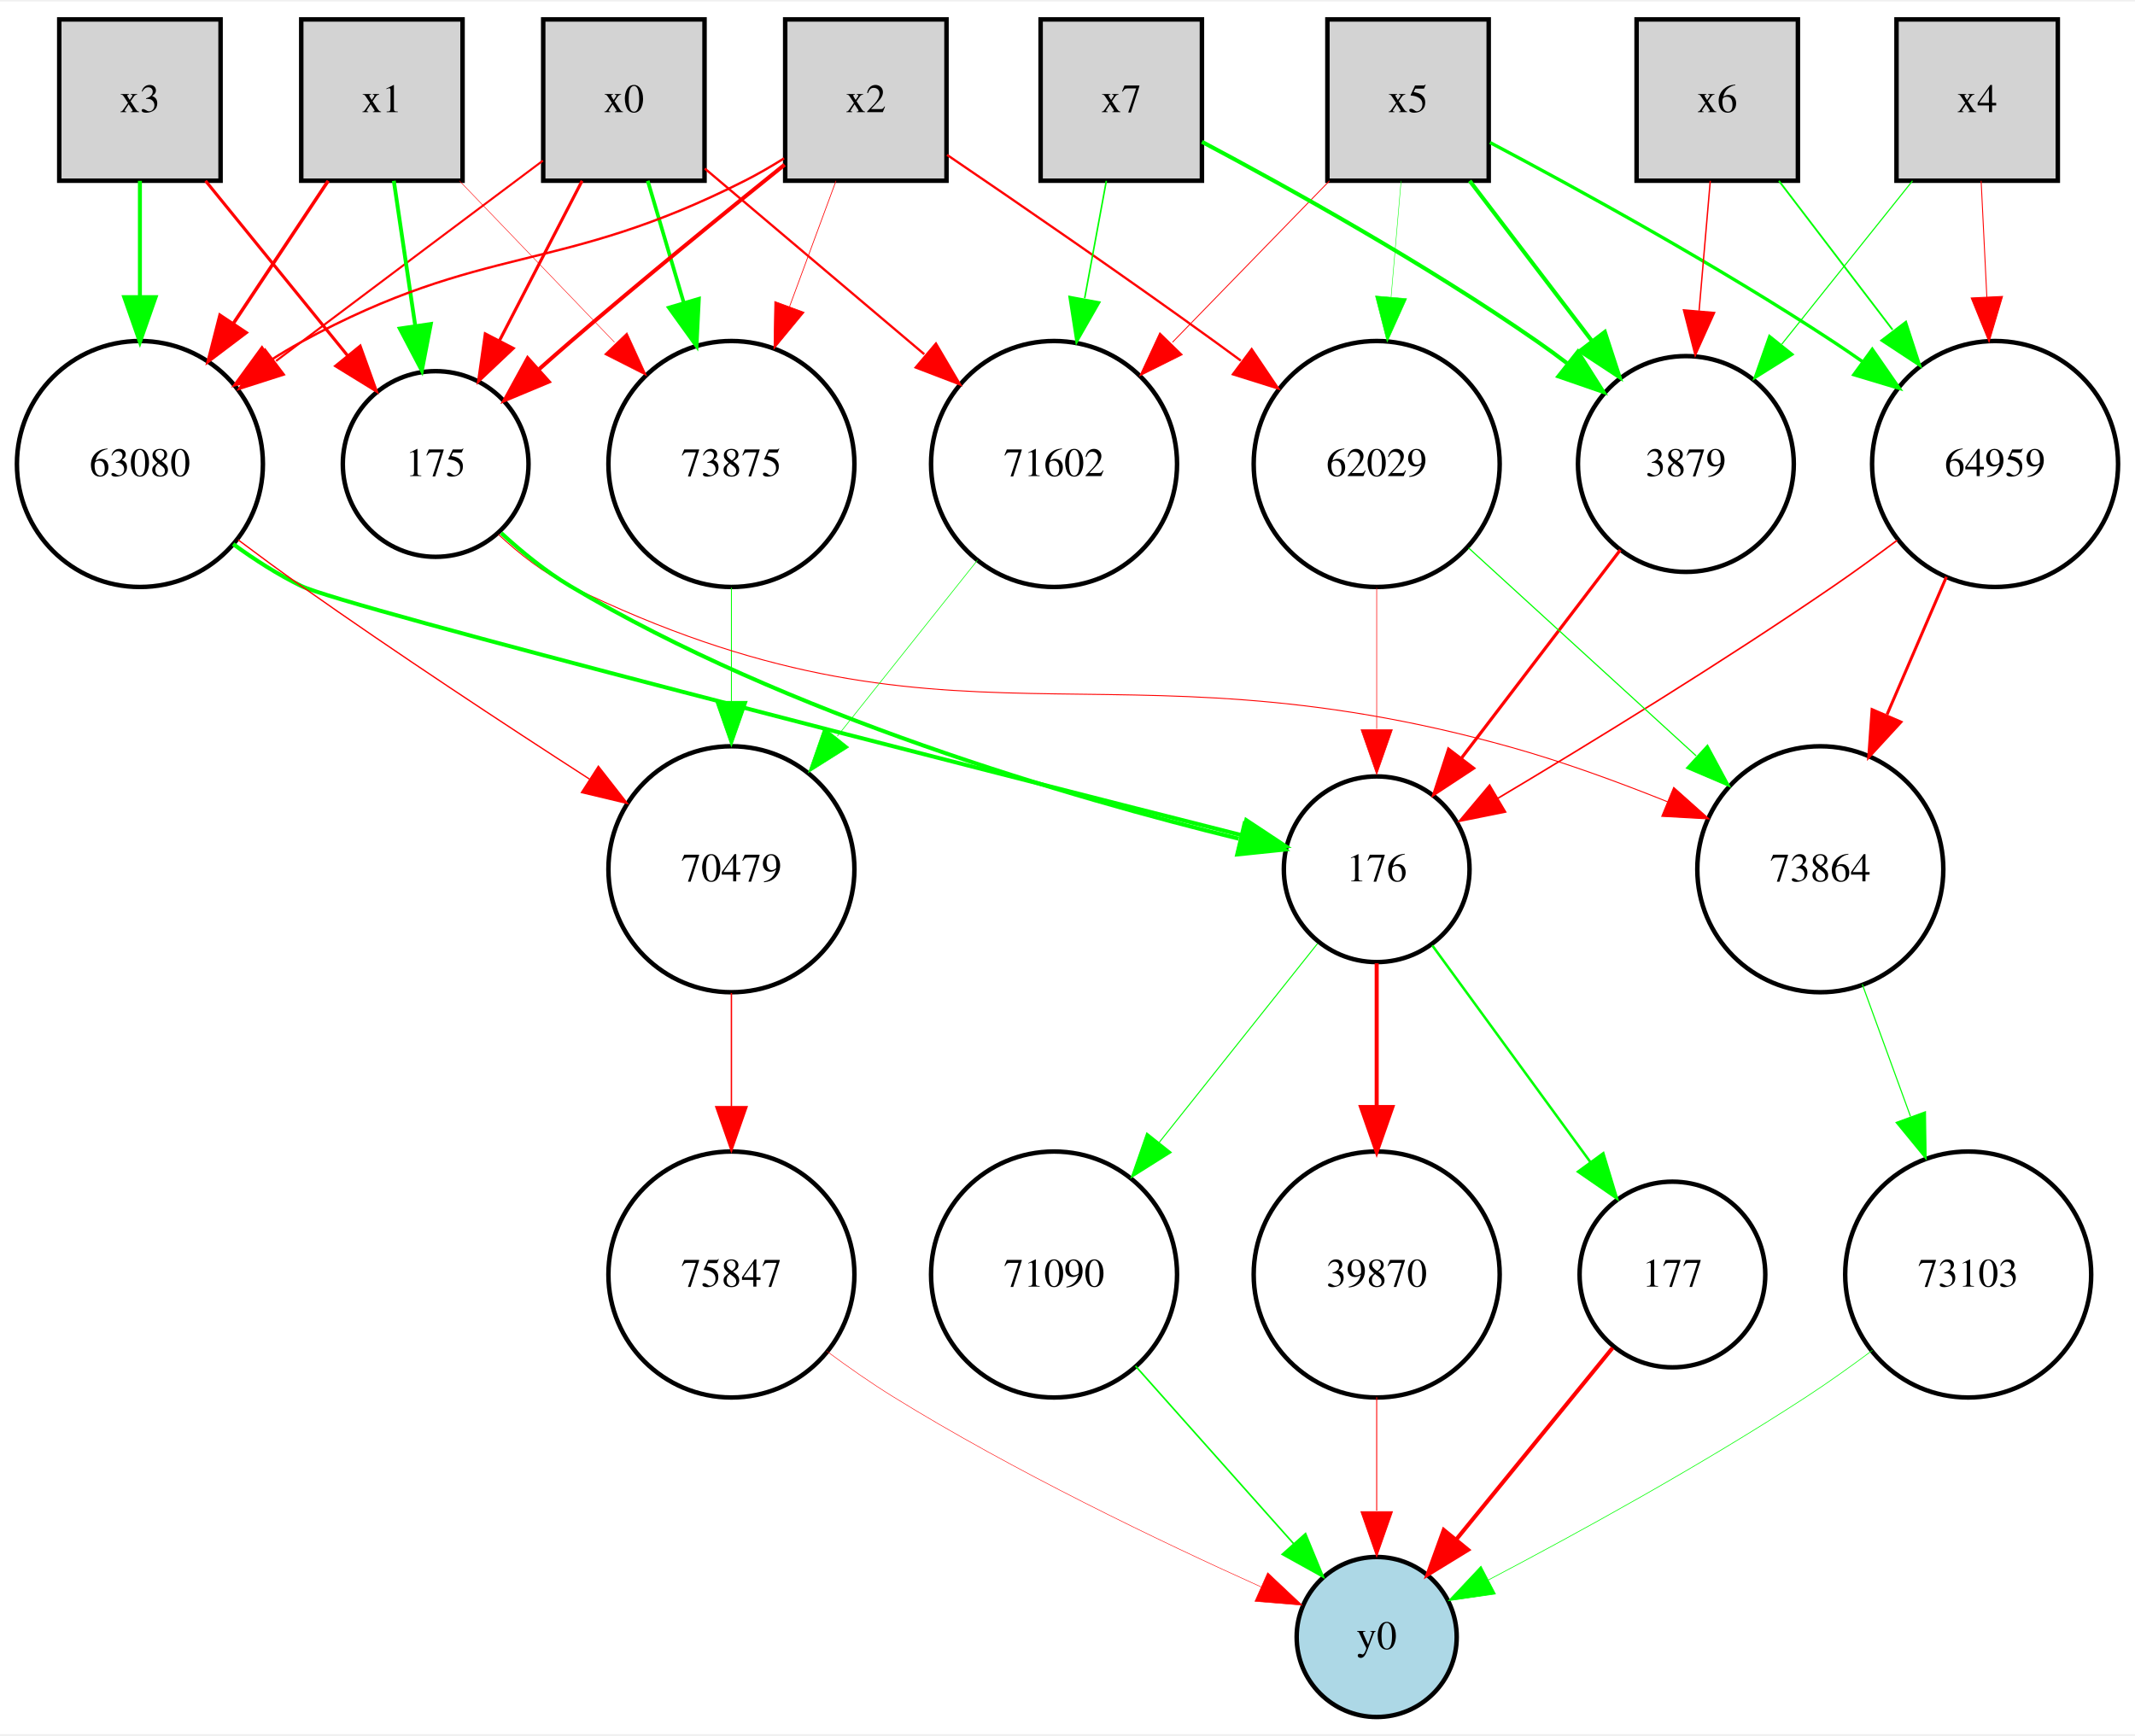
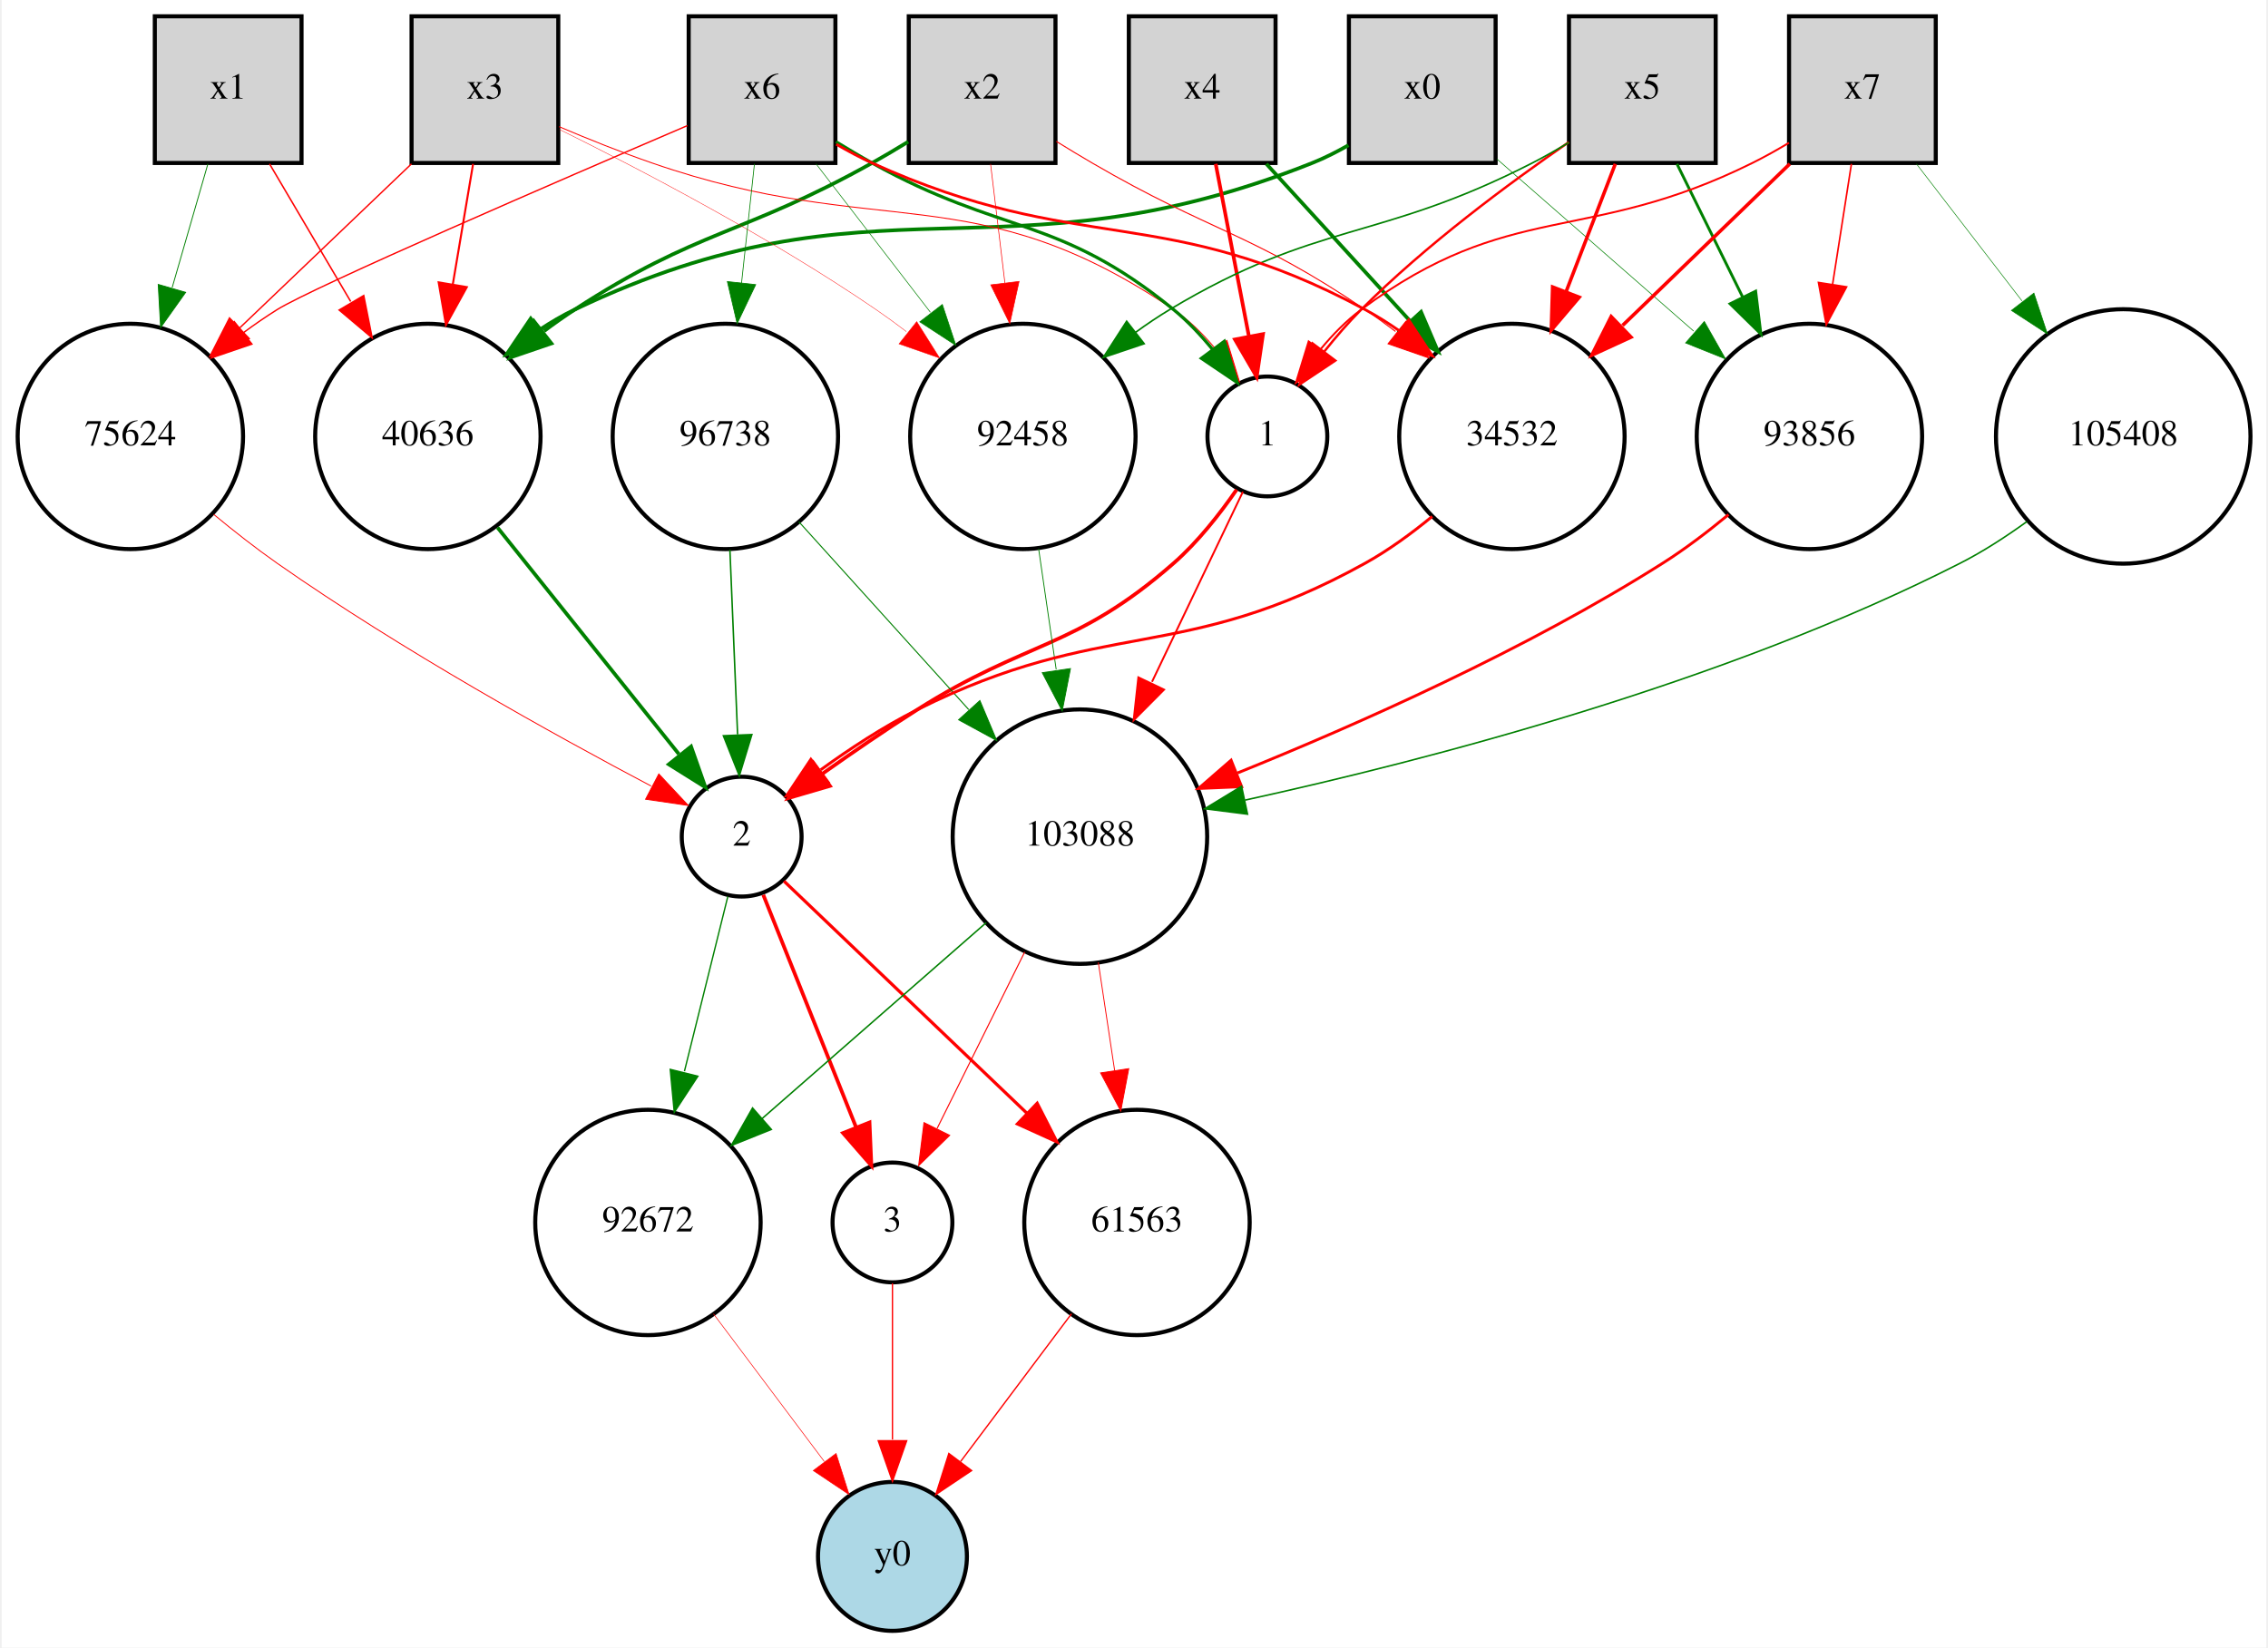
- <svg xmlns="http://www.w3.org/2000/svg" width="476pt" height="387pt" viewBox="0.00 0.00 476.45 386.70">
-   <g id="graph0" class="graph" transform="scale(1 1) rotate(0) translate(4 382.697)">
-     <polygon fill="#ffffff" stroke="transparent" points="-4,4 -4,-382.697 472.447,-382.697 472.447,4 -4,4" />
+ <svg xmlns="http://www.w3.org/2000/svg" width="556pt" height="404pt" viewBox="0.00 0.00 555.69 404.37">
+   <g id="graph0" class="graph" transform="scale(1 1) rotate(0) translate(4 400.375)">
+     <polygon fill="white" stroke="none" points="-4,4 -4,-400.375 551.69,-400.375 551.69,4 -4,4" />
    <g id="node1" class="node">
-       <polygon fill="#d3d3d3" stroke="#000000" points="153.224,-378.697 117.224,-378.697 117.224,-342.697 153.224,-342.697 153.224,-378.697" />
-       <text text-anchor="middle" x="135.224" y="-357.997" font-family="Times,serif" font-size="9.00" fill="#000000">x0</text>
+       <polygon fill="lightgray" stroke="black" points="362.577,-396.375 326.577,-396.375 326.577,-360.375 362.577,-360.375 362.577,-396.375" />
+       <text text-anchor="middle" x="344.577" y="-376.175" font-family="Times,serif" font-size="9.00">x0</text>
+     </g>
+     <g id="node14" class="node">
+       <ellipse fill="white" stroke="black" cx="439.577" cy="-293.262" rx="27.654" ry="27.654" />
+       <text text-anchor="middle" x="439.577" y="-291.062" font-family="Times,serif" font-size="9.00">93856</text>
+     </g>
+     <g id="edge35" class="edge">
+       <path fill="none" stroke="green" stroke-width="0.164" d="M362.894,-361.35C376.577,-349.379 395.534,-332.794 411.175,-319.11" />
+       <polygon fill="green" stroke="green" stroke-width="0.164" points="413.786,-321.477 419.007,-312.258 409.177,-316.208 413.786,-321.477" />
+     </g>
+     <g id="node17" class="node">
+       <ellipse fill="white" stroke="black" cx="100.577" cy="-293.262" rx="27.654" ry="27.654" />
+       <text text-anchor="middle" x="100.577" y="-291.062" font-family="Times,serif" font-size="9.00">40636</text>
+     </g>
+     <g id="edge13" class="edge">
+       <path fill="none" stroke="green" stroke-width="0.9" d="M326.463,-364.731C323.58,-363.087 320.562,-361.564 317.577,-360.375 241.381,-330.018 210.558,-359.789 136.577,-324.375 133.637,-322.967 130.737,-321.265 127.936,-319.393" />
+       <polygon fill="green" stroke="green" stroke-width="0.9" points="130.001,-316.567 119.89,-313.4 125.819,-322.18 130.001,-316.567" />
+     </g>
+     <g id="node2" class="node">
+       <polygon fill="lightgray" stroke="black" points="69.577,-396.375 33.577,-396.375 33.577,-360.375 69.577,-360.375 69.577,-396.375" />
+       <text text-anchor="middle" x="51.577" y="-376.175" font-family="Times,serif" font-size="9.00">x1</text>
+     </g>
+     <g id="edge9" class="edge">
+       <path fill="none" stroke="red" stroke-width="0.362" d="M61.73,-360.154C67.481,-350.399 74.86,-337.882 81.64,-326.383" />
+       <polygon fill="red" stroke="red" stroke-width="0.362" points="84.842,-327.843 86.906,-317.451 78.812,-324.288 84.842,-327.843" />
+     </g>
+     <g id="node21" class="node">
+       <ellipse fill="white" stroke="black" cx="27.577" cy="-293.262" rx="27.654" ry="27.654" />
+       <text text-anchor="middle" x="27.577" y="-291.062" font-family="Times,serif" font-size="9.00">75624</text>
+     </g>
+     <g id="edge26" class="edge">
+       <path fill="none" stroke="green" stroke-width="0.216" d="M46.604,-360.154C44.066,-351.362 40.879,-340.326 37.843,-329.814" />
+       <polygon fill="green" stroke="green" stroke-width="0.216" points="41.142,-328.623 35.005,-319.987 34.417,-330.565 41.142,-328.623" />
+     </g>
+     <g id="node3" class="node">
+       <polygon fill="lightgray" stroke="black" points="254.577,-396.375 218.577,-396.375 218.577,-360.375 254.577,-360.375 254.577,-396.375" />
+       <text text-anchor="middle" x="236.577" y="-376.175" font-family="Times,serif" font-size="9.00">x2</text>
+     </g>
+     <g id="node15" class="node">
+       <ellipse fill="white" stroke="black" cx="246.577" cy="-293.262" rx="27.654" ry="27.654" />
+       <text text-anchor="middle" x="246.577" y="-291.062" font-family="Times,serif" font-size="9.00">92458</text>
+     </g>
+     <g id="edge28" class="edge">
+       <path fill="none" stroke="red" stroke-width="0.162" d="M238.649,-360.154C239.67,-351.666 240.943,-341.088 242.168,-330.909" />
+       <polygon fill="red" stroke="red" stroke-width="0.162" points="245.646,-331.301 243.366,-320.954 238.696,-330.464 245.646,-331.301" />
+     </g>
+     <g id="edge10" class="edge">
+       <path fill="none" stroke="green" stroke-width="0.9" d="M218.432,-365.592C215.502,-363.793 212.478,-361.997 209.577,-360.375 178.006,-342.714 166.888,-344.12 136.577,-324.375 134.081,-322.749 131.563,-320.973 129.081,-319.123" />
+       <polygon fill="green" stroke="green" stroke-width="0.9" points="130.888,-316.091 120.864,-312.66 126.561,-321.593 130.888,-316.091" />
+     </g>
+     <g id="node20" class="node">
+       <ellipse fill="white" stroke="black" cx="366.577" cy="-293.262" rx="27.654" ry="27.654" />
+       <text text-anchor="middle" x="366.577" y="-291.062" font-family="Times,serif" font-size="9.00">34532</text>
+     </g>
+     <g id="edge11" class="edge">
+       <path fill="none" stroke="red" stroke-width="0.25" d="M254.773,-365.68C257.697,-363.87 260.705,-362.048 263.577,-360.375 292.786,-343.359 302.579,-343.317 330.577,-324.375 333.045,-322.705 335.542,-320.898 338.009,-319.028" />
+       <polygon fill="red" stroke="red" stroke-width="0.25" points="340.544,-321.484 346.202,-312.526 336.193,-316.001 340.544,-321.484" />
+     </g>
+     <g id="node4" class="node">
+       <polygon fill="lightgray" stroke="black" points="132.577,-396.375 96.577,-396.375 96.577,-360.375 132.577,-360.375 132.577,-396.375" />
+       <text text-anchor="middle" x="114.577" y="-376.175" font-family="Times,serif" font-size="9.00">x3</text>
+     </g>
+     <g id="node13" class="node">
+       <ellipse fill="white" stroke="black" cx="306.577" cy="-293.262" rx="14.7" ry="14.7" />
+       <text text-anchor="middle" x="306.577" y="-291.062" font-family="Times,serif" font-size="9.00">1</text>
+     </g>
+     <g id="edge43" class="edge">
+       <path fill="none" stroke="red" stroke-width="0.232" d="M132.767,-369.287C139.819,-366.297 148.005,-362.999 155.577,-360.375 211.415,-341.023 234.681,-357.564 283.577,-324.375 287.312,-321.839 290.698,-318.499 293.653,-314.968" />
+       <polygon fill="red" stroke="red" stroke-width="0.232" points="296.644,-316.808 299.727,-306.671 290.996,-312.672 296.644,-316.808" />
+     </g>
+     <g id="edge34" class="edge">
+       <path fill="none" stroke="red" stroke-width="0.102" d="M132.88,-368.595C152.664,-358.807 184.817,-342.017 210.577,-324.375 213.035,-322.691 215.525,-320.874 217.988,-318.997" />
+       <polygon fill="red" stroke="red" stroke-width="0.102" points="220.528,-321.449 226.172,-312.483 216.168,-315.972 220.528,-321.449" />
+     </g>
+     <g id="edge8" class="edge">
+       <path fill="none" stroke="red" stroke-width="0.494" d="M111.676,-360.154C110.235,-351.595 108.435,-340.91 106.707,-330.652" />
+       <polygon fill="red" stroke="red" stroke-width="0.494" points="110.131,-329.91 105.019,-320.631 103.229,-331.073 110.131,-329.91" />
+     </g>
+     <g id="edge19" class="edge">
+       <path fill="none" stroke="red" stroke-width="0.337" d="M96.551,-360.154C84.372,-348.519 68.081,-332.956 54.389,-319.876" />
+       <polygon fill="red" stroke="red" stroke-width="0.337" points="56.742,-317.283 47.093,-312.906 51.906,-322.344 56.742,-317.283" />
+     </g>
+     <g id="node5" class="node">
+       <polygon fill="lightgray" stroke="black" points="308.577,-396.375 272.577,-396.375 272.577,-360.375 308.577,-360.375 308.577,-396.375" />
+       <text text-anchor="middle" x="290.577" y="-376.175" font-family="Times,serif" font-size="9.00">x4</text>
+     </g>
+     <g id="edge6" class="edge">
+       <path fill="none" stroke="red" stroke-width="0.9" d="M293.892,-360.154C296.247,-347.923 299.437,-331.35 302.03,-317.885" />
+       <polygon fill="red" stroke="red" stroke-width="0.9" points="305.499,-318.376 303.953,-307.895 298.625,-317.053 305.499,-318.376" />
+     </g>
+     <g id="edge15" class="edge">
+       <path fill="none" stroke="green" stroke-width="0.9" d="M306.324,-360.154C316.478,-349.05 329.904,-334.367 341.505,-321.68" />
+       <polygon fill="green" stroke="green" stroke-width="0.9" points="344.282,-323.83 348.447,-314.089 339.116,-319.107 344.282,-323.83" />
+     </g>
+     <g id="node6" class="node">
+       <polygon fill="lightgray" stroke="black" points="416.577,-396.375 380.577,-396.375 380.577,-360.375 416.577,-360.375 416.577,-396.375" />
+       <text text-anchor="middle" x="398.577" y="-376.175" font-family="Times,serif" font-size="9.00">x5</text>
+     </g>
+     <g id="edge5" class="edge">
+       <path fill="none" stroke="red" stroke-width="0.586" d="M380.526,-365.487C365.959,-355.445 345.363,-340.204 329.577,-324.375 326.442,-321.231 323.361,-317.651 320.523,-314.084" />
+       <polygon fill="red" stroke="red" stroke-width="0.586" points="323.245,-311.88 314.434,-305.995 317.652,-316.09 323.245,-311.88" />
+     </g>
+     <g id="edge38" class="edge">
+       <path fill="none" stroke="green" stroke-width="0.69" d="M407.072,-360.154C411.727,-350.719 417.656,-338.699 423.173,-327.516" />
+       <polygon fill="green" stroke="green" stroke-width="0.69" points="426.387,-328.911 427.673,-318.394 420.11,-325.814 426.387,-328.911" />
+     </g>
+     <g id="edge20" class="edge">
+       <path fill="none" stroke="green" stroke-width="0.395" d="M380.534,-365.402C377.59,-363.628 374.536,-361.889 371.577,-360.375 333.596,-340.931 319.164,-346.33 282.577,-324.375 279.782,-322.698 276.982,-320.809 274.246,-318.817" />
+       <polygon fill="green" stroke="green" stroke-width="0.395" points="276.343,-316.014 266.302,-312.635 272.044,-321.538 276.343,-316.014" />
+     </g>
+     <g id="edge24" class="edge">
+       <path fill="none" stroke="red" stroke-width="0.851" d="M391.947,-360.154C388.471,-351.126 384.084,-339.732 379.94,-328.968" />
+       <polygon fill="red" stroke="red" stroke-width="0.851" points="383.095,-327.421 376.235,-319.346 376.562,-329.936 383.095,-327.421" />
+     </g>
+     <g id="node7" class="node">
+       <polygon fill="lightgray" stroke="black" points="200.577,-396.375 164.577,-396.375 164.577,-360.375 200.577,-360.375 200.577,-396.375" />
+       <text text-anchor="middle" x="182.577" y="-376.175" font-family="Times,serif" font-size="9.00">x6</text>
+     </g>
+     <g id="edge1" class="edge">
+       <path fill="none" stroke="green" stroke-width="0.785" d="M200.715,-365.578C203.646,-363.781 206.672,-361.989 209.577,-360.375 241.544,-342.605 255.268,-347.533 283.577,-324.375 287.014,-321.563 290.238,-318.141 293.121,-314.625" />
+       <polygon fill="green" stroke="green" stroke-width="0.785" points="296.009,-316.607 299.174,-306.496 290.394,-312.427 296.009,-316.607" />
+     </g>
+     <g id="edge25" class="edge">
+       <path fill="none" stroke="green" stroke-width="0.155" d="M195.838,-360.154C203.93,-349.646 214.489,-335.933 223.879,-323.739" />
+       <polygon fill="green" stroke="green" stroke-width="0.155" points="226.819,-325.657 230.148,-315.598 221.273,-321.386 226.819,-325.657" />
+     </g>
+     <g id="node19" class="node">
+       <ellipse fill="white" stroke="black" cx="173.577" cy="-293.262" rx="27.654" ry="27.654" />
+       <text text-anchor="middle" x="173.577" y="-291.062" font-family="Times,serif" font-size="9.00">96738</text>
+     </g>
+     <g id="edge37" class="edge">
+       <path fill="none" stroke="green" stroke-width="0.184" d="M180.712,-360.154C179.793,-351.666 178.648,-341.088 177.546,-330.909" />
+       <polygon fill="green" stroke="green" stroke-width="0.184" points="181.024,-330.519 176.468,-320.954 174.065,-331.273 181.024,-330.519" />
+     </g>
+     <g id="edge16" class="edge">
+       <path fill="none" stroke="red" stroke-width="0.671" d="M200.796,-364.977C203.665,-363.299 206.651,-361.701 209.577,-360.375 260.68,-337.212 281.148,-350.923 330.577,-324.375 333.449,-322.832 336.301,-321.037 339.072,-319.105" />
+       <polygon fill="red" stroke="red" stroke-width="0.671" points="341.233,-321.859 347.07,-313.017 336.993,-316.289 341.233,-321.859" />
+     </g>
+     <g id="edge18" class="edge">
+       <path fill="none" stroke="red" stroke-width="0.332" d="M164.253,-369.546C133.185,-356.224 72.644,-330.031 63.577,-324.375 60.812,-322.649 58.032,-320.728 55.309,-318.714" />
+       <polygon fill="red" stroke="red" stroke-width="0.332" points="57.414,-315.917 47.385,-312.498 53.093,-321.424 57.414,-315.917" />
+     </g>
+     <g id="node8" class="node">
+       <polygon fill="lightgray" stroke="black" points="470.577,-396.375 434.577,-396.375 434.577,-360.375 470.577,-360.375 470.577,-396.375" />
+       <text text-anchor="middle" x="452.577" y="-376.175" font-family="Times,serif" font-size="9.00">x7</text>
+     </g>
+     <g id="edge7" class="edge">
+       <path fill="none" stroke="red" stroke-width="0.462" d="M434.568,-365.335C431.62,-363.569 428.555,-361.851 425.577,-360.375 384.753,-340.131 366.164,-351.538 329.577,-324.375 325.953,-321.684 322.618,-318.271 319.679,-314.718" />
+       <polygon fill="red" stroke="red" stroke-width="0.462" points="322.336,-312.422 313.589,-306.444 316.698,-316.572 322.336,-312.422" />
+     </g>
+     <g id="edge23" class="edge">
+       <path fill="none" stroke="red" stroke-width="0.389" d="M449.884,-360.154C448.545,-351.595 446.874,-340.91 445.269,-330.652" />
+       <polygon fill="red" stroke="red" stroke-width="0.389" points="448.705,-329.97 443.702,-320.631 441.789,-331.051 448.705,-329.97" />
+     </g>
+     <g id="node18" class="node">
+       <ellipse fill="white" stroke="black" cx="516.577" cy="-293.262" rx="31.226" ry="31.226" />
+       <text text-anchor="middle" x="516.577" y="-291.062" font-family="Times,serif" font-size="9.00">105408</text>
+     </g>
+     <g id="edge41" class="edge">
+       <path fill="none" stroke="green" stroke-width="0.144" d="M465.838,-360.154C473.321,-350.435 482.916,-337.976 491.743,-326.512" />
+       <polygon fill="green" stroke="green" stroke-width="0.144" points="494.666,-328.453 497.995,-318.394 489.12,-324.182 494.666,-328.453" />
+     </g>
+     <g id="edge17" class="edge">
+       <path fill="none" stroke="red" stroke-width="0.858" d="M434.758,-360.154C422.913,-348.707 407.133,-333.456 393.737,-320.51" />
+       <polygon fill="red" stroke="red" stroke-width="0.858" points="395.796,-317.632 386.173,-313.2 390.931,-322.666 395.796,-317.632" />
+     </g>
+     <g id="node9" class="node">
+       <ellipse fill="lightblue" stroke="black" cx="214.577" cy="-18.385" rx="18.27" ry="18.27" />
+       <text text-anchor="middle" x="214.577" y="-16.185" font-family="Times,serif" font-size="9.00">y0</text>
+     </g>
+     <g id="node10" class="node">
+       <ellipse fill="white" stroke="black" cx="154.577" cy="-100.347" rx="27.654" ry="27.654" />
+       <text text-anchor="middle" x="154.577" y="-98.147" font-family="Times,serif" font-size="9.00">92672</text>
+     </g>
+     <g id="edge22" class="edge">
+       <path fill="none" stroke="red" stroke-width="0.152" d="M170.656,-77.918C179.065,-66.712 189.349,-53.006 197.852,-41.675" />
+       <polygon fill="red" stroke="red" stroke-width="0.152" points="200.743,-43.653 203.945,-33.554 195.144,-39.452 200.743,-43.653" />
+     </g>
+     <g id="node11" class="node">
+       <ellipse fill="white" stroke="black" cx="177.577" cy="-195.037" rx="14.7" ry="14.7" />
+       <text text-anchor="middle" x="177.577" y="-192.837" font-family="Times,serif" font-size="9.00">2</text>
+     </g>
+     <g id="edge39" class="edge">
+       <path fill="none" stroke="green" stroke-width="0.33" d="M174.183,-180.36C171.381,-169.067 167.273,-152.509 163.539,-137.465" />
+       <polygon fill="green" stroke="green" stroke-width="0.33" points="166.841,-136.237 161.036,-127.374 160.047,-137.923 166.841,-136.237" />
    </g>
    <g id="node12" class="node">
-       <ellipse fill="#ffffff" stroke="#000000" cx="159.224" cy="-279.473" rx="27.449" ry="27.449" />
-       <text text-anchor="middle" x="159.224" y="-276.773" font-family="Times,serif" font-size="9.00" fill="#000000">73875</text>
+       <ellipse fill="white" stroke="black" cx="214.577" cy="-100.347" rx="14.7" ry="14.7" />
+       <text text-anchor="middle" x="214.577" y="-98.147" font-family="Times,serif" font-size="9.00">3</text>
+     </g>
+     <g id="edge4" class="edge">
+       <path fill="none" stroke="red" stroke-width="0.9" d="M182.878,-180.756C188.819,-165.874 198.549,-141.5 205.664,-123.675" />
+       <polygon fill="red" stroke="red" stroke-width="0.9" points="208.948,-124.888 209.405,-114.303 202.447,-122.293 208.948,-124.888" />
+     </g>
+     <g id="node22" class="node">
+       <ellipse fill="white" stroke="black" cx="274.577" cy="-100.347" rx="27.654" ry="27.654" />
+       <text text-anchor="middle" x="274.577" y="-98.147" font-family="Times,serif" font-size="9.00">61563</text>
+     </g>
+     <g id="edge14" class="edge">
+       <path fill="none" stroke="red" stroke-width="0.771" d="M187.958,-184.117C202.086,-170.617 227.872,-145.977 247.648,-127.079" />
+       <polygon fill="red" stroke="red" stroke-width="0.771" points="250.085,-129.592 254.897,-120.153 245.249,-124.531 250.085,-129.592" />
+     </g>
+     <g id="edge3" class="edge">
+       <path fill="none" stroke="red" stroke-width="0.322" d="M214.577,-85.418C214.577,-74.861 214.577,-60.012 214.577,-47.067" />
+       <polygon fill="red" stroke="red" stroke-width="0.322" points="218.077,-46.778 214.577,-36.779 211.077,-46.779 218.077,-46.778" />
+     </g>
+     <g id="edge2" class="edge">
+       <path fill="none" stroke="red" stroke-width="0.9" d="M299.03,-280.197C294.943,-274.289 289.518,-267.348 283.577,-262.149 259.307,-240.913 247.814,-243.417 220.577,-226.149 212.892,-221.277 204.661,-215.625 197.478,-210.542" />
+       <polygon fill="red" stroke="red" stroke-width="0.9" points="199.229,-207.49 189.061,-204.51 195.151,-213.18 199.229,-207.49" />
+     </g>
+     <g id="node16" class="node">
+       <ellipse fill="white" stroke="black" cx="260.577" cy="-195.037" rx="31.226" ry="31.226" />
+       <text text-anchor="middle" x="260.577" y="-192.837" font-family="Times,serif" font-size="9.00">103088</text>
+     </g>
+     <g id="edge31" class="edge">
+       <path fill="none" stroke="red" stroke-width="0.46" d="M300.563,-279.682C294.904,-267.843 286.144,-249.519 278.265,-233.036" />
+       <polygon fill="red" stroke="red" stroke-width="0.46" points="281.228,-231.119 273.757,-223.607 274.912,-234.139 281.228,-231.119" />
+     </g>
+     <g id="edge30" class="edge">
+       <path fill="none" stroke="red" stroke-width="0.695" d="M419.734,-274.081C414.664,-269.888 409.083,-265.638 403.577,-262.149 370.159,-240.973 328.851,-222.62 299.238,-210.66" />
+       <polygon fill="red" stroke="red" stroke-width="0.695" points="300.258,-207.299 289.672,-206.855 297.67,-213.803 300.258,-207.299" />
    </g>
    <g id="edge33" class="edge">
-       <path fill="none" stroke="#00ff00" stroke-width=".82" d="M140.55,-342.671C142.928,-334.623 145.818,-324.841 148.608,-315.401" />
-       <polygon fill="#00ff00" stroke="#00ff00" stroke-width=".82" points="151.975,-316.356 151.452,-305.774 145.262,-314.373 151.975,-316.356" />
-     </g>
-     <g id="node14" class="node">
-       <ellipse fill="#ffffff" stroke="#000000" cx="93.224" cy="-279.473" rx="20.72" ry="20.72" />
-       <text text-anchor="middle" x="93.224" y="-276.773" font-family="Times,serif" font-size="9.00" fill="#000000">175</text>
-     </g>
-     <g id="edge1" class="edge">
-       <path fill="none" stroke="#ff0000" stroke-width=".68" d="M125.902,-342.671C120.487,-332.197 113.552,-318.786 107.465,-307.014" />
-       <polygon fill="#ff0000" stroke="#ff0000" stroke-width=".68" points="110.512,-305.287 102.81,-298.012 104.294,-308.503 110.512,-305.287" />
-     </g>
-     <g id="node18" class="node">
-       <ellipse fill="#ffffff" stroke="#000000" cx="231.224" cy="-279.473" rx="27.449" ry="27.449" />
-       <text text-anchor="middle" x="231.224" y="-276.773" font-family="Times,serif" font-size="9.00" fill="#000000">71602</text>
-     </g>
-     <g id="edge25" class="edge">
-       <path fill="none" stroke="#ff0000" stroke-width=".509" d="M153.28,-345.42C167.064,-333.758 186.331,-317.456 202.26,-303.979" />
-       <polygon fill="#ff0000" stroke="#ff0000" stroke-width=".509" points="204.866,-306.359 210.239,-297.228 200.345,-301.015 204.866,-306.359" />
-     </g>
-     <g id="node24" class="node">
-       <ellipse fill="#ffffff" stroke="#000000" cx="27.224" cy="-279.473" rx="27.449" ry="27.449" />
-       <text text-anchor="middle" x="27.224" y="-276.773" font-family="Times,serif" font-size="9.00" fill="#000000">63080</text>
-     </g>
-     <g id="edge19" class="edge">
-       <path fill="none" stroke="#ff0000" stroke-width=".455" d="M117.159,-347.18C102.588,-336.269 81.571,-320.515 63.224,-306.697 61.393,-305.318 59.51,-303.899 57.612,-302.467" />
-       <polygon fill="#ff0000" stroke="#ff0000" stroke-width=".455" points="59.387,-299.422 49.298,-296.188 55.169,-305.008 59.387,-299.422" />
-     </g>
-     <g id="node2" class="node">
-       <polygon fill="#d3d3d3" stroke="#000000" points="99.224,-378.697 63.224,-378.697 63.224,-342.697 99.224,-342.697 99.224,-378.697" />
-       <text text-anchor="middle" x="81.224" y="-357.997" font-family="Times,serif" font-size="9.00" fill="#000000">x1</text>
-     </g>
-     <g id="edge35" class="edge">
-       <path fill="none" stroke="#ff0000" stroke-width=".111" d="M98.534,-342.671C108.696,-332.089 121.738,-318.509 133.126,-306.65" />
-       <polygon fill="#ff0000" stroke="#ff0000" stroke-width=".111" points="135.921,-308.792 140.323,-299.155 130.872,-303.943 135.921,-308.792" />
-     </g>
-     <g id="edge2" class="edge">
-       <path fill="none" stroke="#00ff00" stroke-width=".862" d="M83.887,-342.671C85.289,-333.179 87.048,-321.274 88.66,-310.363" />
-       <polygon fill="#00ff00" stroke="#00ff00" stroke-width=".862" points="92.145,-310.722 90.144,-300.318 85.22,-309.699 92.145,-310.722" />
-     </g>
-     <g id="edge15" class="edge">
-       <path fill="none" stroke="#ff0000" stroke-width=".763" d="M69.239,-342.671C63.012,-333.304 55.222,-321.586 48.046,-310.794" />
-       <polygon fill="#ff0000" stroke="#ff0000" stroke-width=".763" points="50.917,-308.789 42.466,-302.399 45.087,-312.665 50.917,-308.789" />
-     </g>
-     <g id="node3" class="node">
-       <polygon fill="#d3d3d3" stroke="#000000" points="207.224,-378.697 171.224,-378.697 171.224,-342.697 207.224,-342.697 207.224,-378.697" />
-       <text text-anchor="middle" x="189.224" y="-357.997" font-family="Times,serif" font-size="9.00" fill="#000000">x2</text>
-     </g>
-     <g id="edge39" class="edge">
-       <path fill="none" stroke="#ff0000" stroke-width=".157" d="M182.566,-342.671C179.51,-334.399 175.778,-324.293 172.201,-314.61" />
-       <polygon fill="#ff0000" stroke="#ff0000" stroke-width=".157" points="175.456,-313.32 168.708,-305.152 168.89,-315.745 175.456,-313.32" />
-     </g>
-     <g id="edge4" class="edge">
-       <path fill="none" stroke="#ff0000" stroke-width=".885" d="M171.09,-346.274C157.713,-335.535 139.148,-320.421 123.224,-306.697 120.976,-304.76 118.654,-302.722 116.344,-300.669" />
-       <polygon fill="#ff0000" stroke="#ff0000" stroke-width=".885" points="118.434,-297.841 108.659,-293.756 113.753,-303.046 118.434,-297.841" />
-     </g>
-     <g id="node22" class="node">
-       <ellipse fill="#ffffff" stroke="#000000" cx="303.224" cy="-279.473" rx="27.449" ry="27.449" />
-       <text text-anchor="middle" x="303.224" y="-276.773" font-family="Times,serif" font-size="9.00" fill="#000000">62029</text>
-     </g>
-     <g id="edge18" class="edge">
-       <path fill="none" stroke="#ff0000" stroke-width=".508" d="M207.342,-348.469C223.248,-337.66 246.944,-321.375 267.224,-306.697 269.08,-305.353 270.983,-303.961 272.896,-302.549" />
-       <polygon fill="#ff0000" stroke="#ff0000" stroke-width=".508" points="275.324,-305.105 281.248,-296.321 271.139,-299.493 275.324,-305.105" />
-     </g>
-     <g id="edge20" class="edge">
-       <path fill="none" stroke="#ff0000" stroke-width=".52" d="M170.986,-347.697C168.12,-345.903 165.139,-344.172 162.224,-342.697 120.447,-321.561 104.353,-329.066 63.224,-306.697 60.995,-305.485 58.754,-304.144 56.54,-302.726" />
-       <polygon fill="#ff0000" stroke="#ff0000" stroke-width=".52" points="58.434,-299.781 48.215,-296.987 54.462,-305.544 58.434,-299.781" />
-     </g>
-     <g id="node4" class="node">
-       <polygon fill="#d3d3d3" stroke="#000000" points="45.224,-378.697 9.224,-378.697 9.224,-342.697 45.224,-342.697 45.224,-378.697" />
-       <text text-anchor="middle" x="27.224" y="-357.997" font-family="Times,serif" font-size="9.00" fill="#000000">x3</text>
-     </g>
-     <g id="edge5" class="edge">
-       <path fill="none" stroke="#ff0000" stroke-width=".681" d="M41.871,-342.671C51.217,-331.169 63.442,-316.124 73.62,-303.599" />
-       <polygon fill="#ff0000" stroke="#ff0000" stroke-width=".681" points="76.372,-305.762 79.962,-295.794 70.939,-301.348 76.372,-305.762" />
-     </g>
-     <g id="edge17" class="edge">
-       <path fill="none" stroke="#00ff00" stroke-width=".887" d="M27.224,-342.671C27.224,-334.997 27.224,-325.745 27.224,-316.716" />
-       <polygon fill="#00ff00" stroke="#00ff00" stroke-width=".887" points="30.724,-316.714 27.224,-306.714 23.724,-316.714 30.724,-316.714" />
-     </g>
-     <g id="node5" class="node">
-       <polygon fill="#d3d3d3" stroke="#000000" points="455.224,-378.697 419.224,-378.697 419.224,-342.697 455.224,-342.697 455.224,-378.697" />
-       <text text-anchor="middle" x="437.224" y="-357.997" font-family="Times,serif" font-size="9.00" fill="#000000">x4</text>
-     </g>
-     <g id="node13" class="node">
-       <ellipse fill="#ffffff" stroke="#000000" cx="372.224" cy="-279.473" rx="24.083" ry="24.083" />
-       <text text-anchor="middle" x="372.224" y="-276.773" font-family="Times,serif" font-size="9.00" fill="#000000">3879</text>
-     </g>
-     <g id="edge8" class="edge">
-       <path fill="none" stroke="#00ff00" stroke-width=".248" d="M422.798,-342.671C414.228,-331.962 403.2,-318.182 393.631,-306.224" />
-       <polygon fill="#00ff00" stroke="#00ff00" stroke-width=".248" points="396.267,-303.917 387.286,-298.296 390.802,-308.291 396.267,-303.917" />
-     </g>
-     <g id="node20" class="node">
-       <ellipse fill="#ffffff" stroke="#000000" cx="441.224" cy="-279.473" rx="27.449" ry="27.449" />
-       <text text-anchor="middle" x="441.224" y="-276.773" font-family="Times,serif" font-size="9.00" fill="#000000">64959</text>
-     </g>
-     <g id="edge16" class="edge">
-       <path fill="none" stroke="#ff0000" stroke-width=".209" d="M438.111,-342.671C438.489,-334.997 438.945,-325.745 439.389,-316.716" />
-       <polygon fill="#ff0000" stroke="#ff0000" stroke-width=".209" points="442.886,-316.874 439.882,-306.714 435.894,-316.529 442.886,-316.874" />
-     </g>
-     <g id="node6" class="node">
-       <polygon fill="#d3d3d3" stroke="#000000" points="328.224,-378.697 292.224,-378.697 292.224,-342.697 328.224,-342.697 328.224,-378.697" />
-       <text text-anchor="middle" x="310.224" y="-357.997" font-family="Times,serif" font-size="9.00" fill="#000000">x5</text>
-     </g>
-     <g id="edge10" class="edge">
-       <path fill="none" stroke="#00ff00" stroke-width=".9" d="M323.983,-342.671C331.964,-332.216 342.18,-318.832 351.154,-307.075" />
-       <polygon fill="#00ff00" stroke="#00ff00" stroke-width=".9" points="354.134,-308.94 357.42,-298.867 348.57,-304.692 354.134,-308.94" />
+       <path fill="none" stroke="green" stroke-width="0.208" d="M250.44,-265.713C251.773,-256.547 253.298,-246.065 254.754,-236.063" />
+       <polygon fill="green" stroke="green" stroke-width="0.208" points="258.258,-236.288 256.234,-225.889 251.331,-235.28 258.258,-236.288" />
+     </g>
+     <g id="edge44" class="edge">
+       <path fill="none" stroke="green" stroke-width="0.365" d="M237.577,-173.924C221.419,-159.796 199.715,-140.817 182.554,-125.81" />
+       <polygon fill="green" stroke="green" stroke-width="0.365" points="184.857,-123.175 175.025,-119.227 180.249,-128.444 184.857,-123.175" />
+     </g>
+     <g id="edge40" class="edge">
+       <path fill="none" stroke="red" stroke-width="0.259" d="M247.024,-166.728C240.182,-152.94 231.989,-136.432 225.548,-123.454" />
+       <polygon fill="red" stroke="red" stroke-width="0.259" points="228.596,-121.722 221.016,-114.32 222.326,-124.834 228.596,-121.722" />
+     </g>
+     <g id="edge36" class="edge">
+       <path fill="none" stroke="red" stroke-width="0.211" d="M265.084,-164.199C266.359,-155.754 267.762,-146.469 269.088,-137.687" />
+       <polygon fill="red" stroke="red" stroke-width="0.211" points="272.566,-138.1 270.598,-127.689 265.644,-137.054 272.566,-138.1" />
+     </g>
+     <g id="edge12" class="edge">
+       <path fill="none" stroke="green" stroke-width="0.9" d="M117.666,-270.906C130.974,-254.275 149.288,-231.389 162.153,-215.312" />
+       <polygon fill="green" stroke="green" stroke-width="0.9" points="165.159,-217.158 168.674,-207.163 159.693,-212.784 165.159,-217.158" />
+     </g>
+     <g id="edge42" class="edge">
+       <path fill="none" stroke="green" stroke-width="0.379" d="M492.932,-272.358C487.758,-268.615 482.154,-264.99 476.577,-262.149 418.871,-232.752 345.734,-213.771 301.086,-204" />
+       <polygon fill="green" stroke="green" stroke-width="0.379" points="301.702,-200.553 291.191,-201.884 300.238,-207.398 301.702,-200.553" />
+     </g>
+     <g id="edge29" class="edge">
+       <path fill="none" stroke="green" stroke-width="0.372" d="M174.691,-265.458C175.282,-251.241 176.003,-233.913 176.576,-220.126" />
+       <polygon fill="green" stroke="green" stroke-width="0.372" points="180.08,-220.091 176.999,-209.955 173.086,-219.801 180.08,-220.091" />
+     </g>
+     <g id="edge45" class="edge">
+       <path fill="none" stroke="green" stroke-width="0.257" d="M191.604,-272.324C203.64,-259.011 219.695,-241.254 233.286,-226.221" />
+       <polygon fill="green" stroke="green" stroke-width="0.257" points="236.024,-228.412 240.135,-218.647 230.832,-223.717 236.024,-228.412" />
+     </g>
+     <g id="edge27" class="edge">
+       <path fill="none" stroke="red" stroke-width="0.709" d="M347.01,-273.617C341.931,-269.438 336.278,-265.311 330.577,-262.149 285.594,-237.197 266.588,-249.152 220.577,-226.149 212.438,-222.08 204.107,-216.605 196.972,-211.439" />
+       <polygon fill="red" stroke="red" stroke-width="0.709" points="198.771,-208.412 188.677,-205.19 194.558,-214.003 198.771,-208.412" />
+     </g>
+     <g id="edge21" class="edge">
+       <path fill="none" stroke="red" stroke-width="0.223" d="M48.038,-274.121C52.996,-270.016 58.372,-265.796 63.577,-262.149 94.075,-240.786 131.87,-219.865 155.358,-207.458" />
+       <polygon fill="red" stroke="red" stroke-width="0.223" points="157.246,-210.421 164.486,-202.686 154.002,-204.218 157.246,-210.421" />
    </g>
    <g id="edge32" class="edge">
-       <path fill="none" stroke="#ff0000" stroke-width=".192" d="M292.691,-342.671C282.399,-332.089 269.19,-318.509 257.656,-306.65" />
-       <polygon fill="#ff0000" stroke="#ff0000" stroke-width=".192" points="259.848,-303.883 250.366,-299.155 254.829,-308.764 259.848,-303.883" />
-     </g>
-     <g id="edge23" class="edge">
-       <path fill="none" stroke="#00ff00" stroke-width=".734" d="M328.5,-351.227C347.943,-340.943 379.394,-323.7 405.224,-306.697 407.343,-305.302 409.501,-303.825 411.656,-302.308" />
-       <polygon fill="#00ff00" stroke="#00ff00" stroke-width=".734" points="413.819,-305.062 419.853,-296.354 409.705,-299.399 413.819,-305.062" />
-     </g>
-     <g id="edge31" class="edge">
-       <path fill="none" stroke="#00ff00" stroke-width=".107" d="M308.67,-342.671C308.009,-334.997 307.211,-325.745 306.433,-316.716" />
-       <polygon fill="#00ff00" stroke="#00ff00" stroke-width=".107" points="309.917,-316.376 305.571,-306.714 302.943,-316.978 309.917,-316.376" />
-     </g>
-     <g id="node7" class="node">
-       <polygon fill="#d3d3d3" stroke="#000000" points="397.224,-378.697 361.224,-378.697 361.224,-342.697 397.224,-342.697 397.224,-378.697" />
-       <text text-anchor="middle" x="379.224" y="-357.997" font-family="Times,serif" font-size="9.00" fill="#000000">x6</text>
-     </g>
-     <g id="edge14" class="edge">
-       <path fill="none" stroke="#ff0000" stroke-width=".307" d="M377.67,-342.671C376.935,-334.138 376.031,-323.654 375.173,-313.696" />
-       <polygon fill="#ff0000" stroke="#ff0000" stroke-width=".307" points="378.65,-313.276 374.304,-303.613 371.676,-313.877 378.65,-313.276" />
-     </g>
-     <g id="edge22" class="edge">
-       <path fill="none" stroke="#00ff00" stroke-width=".398" d="M392.983,-342.671C400.432,-332.913 409.827,-320.605 418.343,-309.449" />
-       <polygon fill="#00ff00" stroke="#00ff00" stroke-width=".398" points="421.351,-311.276 424.637,-301.203 415.787,-307.028 421.351,-311.276" />
-     </g>
-     <g id="node8" class="node">
-       <polygon fill="#d3d3d3" stroke="#000000" points="264.224,-378.697 228.224,-378.697 228.224,-342.697 264.224,-342.697 264.224,-378.697" />
-       <text text-anchor="middle" x="246.224" y="-357.997" font-family="Times,serif" font-size="9.00" fill="#000000">x7</text>
-     </g>
-     <g id="edge11" class="edge">
-       <path fill="none" stroke="#00ff00" stroke-width=".9" d="M264.236,-351.377C283.371,-341.218 314.243,-324.079 339.224,-306.697 341.357,-305.212 343.524,-303.625 345.676,-301.99" />
-       <polygon fill="#00ff00" stroke="#00ff00" stroke-width=".9" points="348.12,-304.519 353.793,-295.571 343.778,-299.029 348.12,-304.519" />
-     </g>
-     <g id="edge40" class="edge">
-       <path fill="none" stroke="#00ff00" stroke-width=".347" d="M242.895,-342.671C241.465,-334.929 239.738,-325.581 238.057,-316.476" />
-       <polygon fill="#00ff00" stroke="#00ff00" stroke-width=".347" points="241.454,-315.598 236.196,-306.4 234.571,-316.869 241.454,-315.598" />
-     </g>
-     <g id="node9" class="node">
-       <ellipse fill="#add8e6" stroke="#000000" cx="303.224" cy="-17.678" rx="17.857" ry="17.857" />
-       <text text-anchor="middle" x="303.224" y="-14.978" font-family="Times,serif" font-size="9.00" fill="#000000">y0</text>
-     </g>
-     <g id="node10" class="node">
-       <ellipse fill="#ffffff" stroke="#000000" cx="402.224" cy="-189.026" rx="27.449" ry="27.449" />
-       <text text-anchor="middle" x="402.224" y="-186.326" font-family="Times,serif" font-size="9.00" fill="#000000">73864</text>
-     </g>
-     <g id="node11" class="node">
-       <ellipse fill="#ffffff" stroke="#000000" cx="435.224" cy="-98.579" rx="27.449" ry="27.449" />
-       <text text-anchor="middle" x="435.224" y="-95.879" font-family="Times,serif" font-size="9.00" fill="#000000">73103</text>
-     </g>
-     <g id="edge29" class="edge">
-       <path fill="none" stroke="#00ff00" stroke-width=".242" d="M411.592,-163.35C414.936,-154.184 418.764,-143.691 422.352,-133.859" />
-       <polygon fill="#00ff00" stroke="#00ff00" stroke-width=".242" points="425.692,-134.914 425.832,-124.32 419.116,-132.514 425.692,-134.914" />
-     </g>
-     <g id="edge28" class="edge">
-       <path fill="none" stroke="#00ff00" stroke-width=".147" d="M413.87,-81.673C409.134,-78.139 404.078,-74.526 399.224,-71.355 375.868,-56.099 347.905,-40.774 328.199,-30.427" />
-       <polygon fill="#00ff00" stroke="#00ff00" stroke-width=".147" points="329.732,-27.28 319.245,-25.77 326.502,-33.49 329.732,-27.28" />
-     </g>
-     <g id="node23" class="node">
-       <ellipse fill="#ffffff" stroke="#000000" cx="159.224" cy="-189.026" rx="27.449" ry="27.449" />
-       <text text-anchor="middle" x="159.224" y="-186.326" font-family="Times,serif" font-size="9.00" fill="#000000">70479</text>
-     </g>
-     <g id="edge30" class="edge">
-       <path fill="none" stroke="#00ff00" stroke-width=".2" d="M159.224,-251.845C159.224,-243.867 159.224,-235.024 159.224,-226.552" />
-       <polygon fill="#00ff00" stroke="#00ff00" stroke-width=".2" points="162.724,-226.486 159.224,-216.486 155.724,-226.486 162.724,-226.486" />
-     </g>
-     <g id="node15" class="node">
-       <ellipse fill="#ffffff" stroke="#000000" cx="303.224" cy="-189.026" rx="20.72" ry="20.72" />
-       <text text-anchor="middle" x="303.224" y="-186.326" font-family="Times,serif" font-size="9.00" fill="#000000">176</text>
-     </g>
-     <g id="edge9" class="edge">
-       <path fill="none" stroke="#ff0000" stroke-width=".699" d="M357.591,-260.292C347.273,-246.767 333.359,-228.529 322.191,-213.889" />
-       <polygon fill="#ff0000" stroke="#ff0000" stroke-width=".699" points="324.828,-211.575 315.98,-205.747 319.262,-215.821 324.828,-211.575" />
-     </g>
-     <g id="edge41" class="edge">
-       <path fill="none" stroke="#ff0000" stroke-width=".214" d="M107.223,-263.76C111.896,-259.397 117.407,-255.084 123.224,-252.25 208.353,-210.775 242.03,-241.762 333.224,-216.25 344.83,-213.003 357.171,-208.492 368.16,-204.075" />
-       <polygon fill="#ff0000" stroke="#ff0000" stroke-width=".214" points="369.509,-207.304 377.416,-200.251 366.837,-200.834 369.509,-207.304" />
-     </g>
-     <g id="edge3" class="edge">
-       <path fill="none" stroke="#00ff00" stroke-width=".9" d="M107.848,-264.065C112.464,-259.816 117.786,-255.49 123.224,-252.25 171.652,-223.395 235.248,-204.962 272.438,-195.848" />
-       <polygon fill="#00ff00" stroke="#00ff00" stroke-width=".9" points="273.722,-199.14 282.639,-193.42 272.101,-192.33 273.722,-199.14" />
-     </g>
-     <g id="node16" class="node">
-       <ellipse fill="#ffffff" stroke="#000000" cx="369.224" cy="-98.579" rx="20.72" ry="20.72" />
-       <text text-anchor="middle" x="369.224" y="-95.879" font-family="Times,serif" font-size="9.00" fill="#000000">177</text>
-     </g>
-     <g id="edge6" class="edge">
-       <path fill="none" stroke="#00ff00" stroke-width=".553" d="M315.638,-172.014C325.594,-158.37 339.712,-139.022 350.958,-123.611" />
-       <polygon fill="#00ff00" stroke="#00ff00" stroke-width=".553" points="353.798,-125.656 356.865,-115.515 348.143,-121.53 353.798,-125.656" />
-     </g>
-     <g id="node17" class="node">
-       <ellipse fill="#ffffff" stroke="#000000" cx="231.224" cy="-98.579" rx="27.449" ry="27.449" />
-       <text text-anchor="middle" x="231.224" y="-95.879" font-family="Times,serif" font-size="9.00" fill="#000000">71090</text>
-     </g>
-     <g id="edge36" class="edge">
-       <path fill="none" stroke="#00ff00" stroke-width=".228" d="M290.018,-172.437C280.153,-160.044 266.408,-142.778 254.689,-128.056" />
-       <polygon fill="#00ff00" stroke="#00ff00" stroke-width=".228" points="257.39,-125.83 248.424,-120.186 251.913,-130.19 257.39,-125.83" />
-     </g>
-     <g id="node19" class="node">
-       <ellipse fill="#ffffff" stroke="#000000" cx="303.224" cy="-98.579" rx="27.449" ry="27.449" />
-       <text text-anchor="middle" x="303.224" y="-95.879" font-family="Times,serif" font-size="9.00" fill="#000000">39870</text>
-     </g>
-     <g id="edge13" class="edge">
-       <path fill="none" stroke="#ff0000" stroke-width=".9" d="M303.224,-168.048C303.224,-158.557 303.224,-147.043 303.224,-136.141" />
-       <polygon fill="#ff0000" stroke="#ff0000" stroke-width=".9" points="306.724,-135.962 303.224,-125.962 299.724,-135.962 306.724,-135.962" />
-     </g>
-     <g id="edge7" class="edge">
-       <path fill="none" stroke="#ff0000" stroke-width=".9" d="M355.868,-82.207C345.823,-69.896 331.962,-52.905 320.984,-39.448" />
-       <polygon fill="#ff0000" stroke="#ff0000" stroke-width=".9" points="323.615,-37.136 314.581,-31.599 318.19,-41.561 323.615,-37.136" />
-     </g>
-     <g id="edge24" class="edge">
-       <path fill="none" stroke="#00ff00" stroke-width=".358" d="M249.392,-78.164C260.191,-66.03 273.854,-50.679 284.712,-38.478" />
-       <polygon fill="#00ff00" stroke="#00ff00" stroke-width=".358" points="287.351,-40.777 291.385,-30.98 282.122,-36.123 287.351,-40.777" />
-     </g>
-     <g id="edge26" class="edge">
-       <path fill="none" stroke="#00ff00" stroke-width=".142" d="M214.161,-258.039C204.814,-246.297 193.086,-231.565 182.869,-218.73" />
-       <polygon fill="#00ff00" stroke="#00ff00" stroke-width=".142" points="185.38,-216.264 176.414,-210.62 179.903,-220.624 185.38,-216.264" />
-     </g>
-     <g id="edge12" class="edge">
-       <path fill="none" stroke="#ff0000" stroke-width=".21" d="M303.224,-71.189C303.224,-63.03 303.224,-54.076 303.224,-45.867" />
-       <polygon fill="#ff0000" stroke="#ff0000" stroke-width=".21" points="306.724,-45.632 303.224,-35.632 299.724,-45.632 306.724,-45.632" />
-     </g>
-     <g id="edge34" class="edge">
-       <path fill="none" stroke="#ff0000" stroke-width=".657" d="M430.36,-254.279C426.261,-244.772 421.523,-233.786 417.119,-223.57" />
-       <polygon fill="#ff0000" stroke="#ff0000" stroke-width=".657" points="420.202,-221.882 413.029,-214.086 413.775,-224.654 420.202,-221.882" />
-     </g>
-     <g id="edge37" class="edge">
-       <path fill="none" stroke="#ff0000" stroke-width=".354" d="M419.375,-262.444C414.76,-258.99 409.876,-255.441 405.224,-252.25 380.379,-235.21 351.058,-217.248 330.244,-204.843" />
-       <polygon fill="#ff0000" stroke="#ff0000" stroke-width=".354" points="331.991,-201.81 321.605,-199.721 328.422,-207.831 331.991,-201.81" />
-     </g>
-     <g id="node21" class="node">
-       <ellipse fill="#ffffff" stroke="#000000" cx="159.224" cy="-98.579" rx="27.449" ry="27.449" />
-       <text text-anchor="middle" x="159.224" y="-95.879" font-family="Times,serif" font-size="9.00" fill="#000000">75847</text>
-     </g>
-     <g id="edge43" class="edge">
-       <path fill="none" stroke="#ff0000" stroke-width=".114" d="M180.463,-81.493C185.206,-77.97 190.293,-74.408 195.224,-71.355 222.207,-54.65 255.097,-38.909 277.441,-28.847" />
-       <polygon fill="#ff0000" stroke="#ff0000" stroke-width=".114" points="278.899,-32.029 286.614,-24.768 276.055,-25.633 278.899,-32.029" />
-     </g>
-     <g id="edge44" class="edge">
-       <path fill="none" stroke="#00ff00" stroke-width=".257" d="M323.736,-260.733C338.435,-247.304 358.399,-229.064 374.514,-214.342" />
-       <polygon fill="#00ff00" stroke="#00ff00" stroke-width=".257" points="377.054,-216.762 382.076,-207.433 372.332,-211.594 377.054,-216.762" />
-     </g>
-     <g id="edge27" class="edge">
-       <path fill="none" stroke="#ff0000" stroke-width=".137" d="M303.224,-251.845C303.224,-241.897 303.224,-230.603 303.224,-220.362" />
-       <polygon fill="#ff0000" stroke="#ff0000" stroke-width=".137" points="306.724,-220.171 303.224,-210.171 299.724,-220.171 306.724,-220.171" />
-     </g>
-     <g id="edge42" class="edge">
-       <path fill="none" stroke="#ff0000" stroke-width=".309" d="M159.224,-161.398C159.224,-153.42 159.224,-144.577 159.224,-136.105" />
-       <polygon fill="#ff0000" stroke="#ff0000" stroke-width=".309" points="162.724,-136.038 159.224,-126.038 155.724,-136.038 162.724,-136.038" />
-     </g>
-     <g id="edge21" class="edge">
-       <path fill="none" stroke="#00ff00" stroke-width=".9" d="M48.031,-261.603C52.801,-258.129 58.009,-254.785 63.224,-252.25 72.794,-247.597 210.539,-212.469 272.919,-196.676" />
-       <polygon fill="#00ff00" stroke="#00ff00" stroke-width=".9" points="274.113,-199.985 282.949,-194.139 272.396,-193.198 274.113,-199.985" />
-     </g>
-     <g id="edge38" class="edge">
-       <path fill="none" stroke="#ff0000" stroke-width=".291" d="M49.14,-262.543C53.752,-259.082 58.615,-255.505 63.224,-252.25 84.332,-237.342 108.648,-221.339 127.527,-209.163" />
-       <polygon fill="#ff0000" stroke="#ff0000" stroke-width=".291" points="129.531,-212.036 136.053,-203.686 125.748,-206.146 129.531,-212.036" />
+       <path fill="none" stroke="red" stroke-width="0.326" d="M258.498,-77.918C250.089,-66.712 239.805,-53.006 231.303,-41.675" />
+       <polygon fill="red" stroke="red" stroke-width="0.326" points="234.01,-39.452 225.209,-33.554 228.411,-43.653 234.01,-39.452" />
    </g>
  </g>
</svg>
